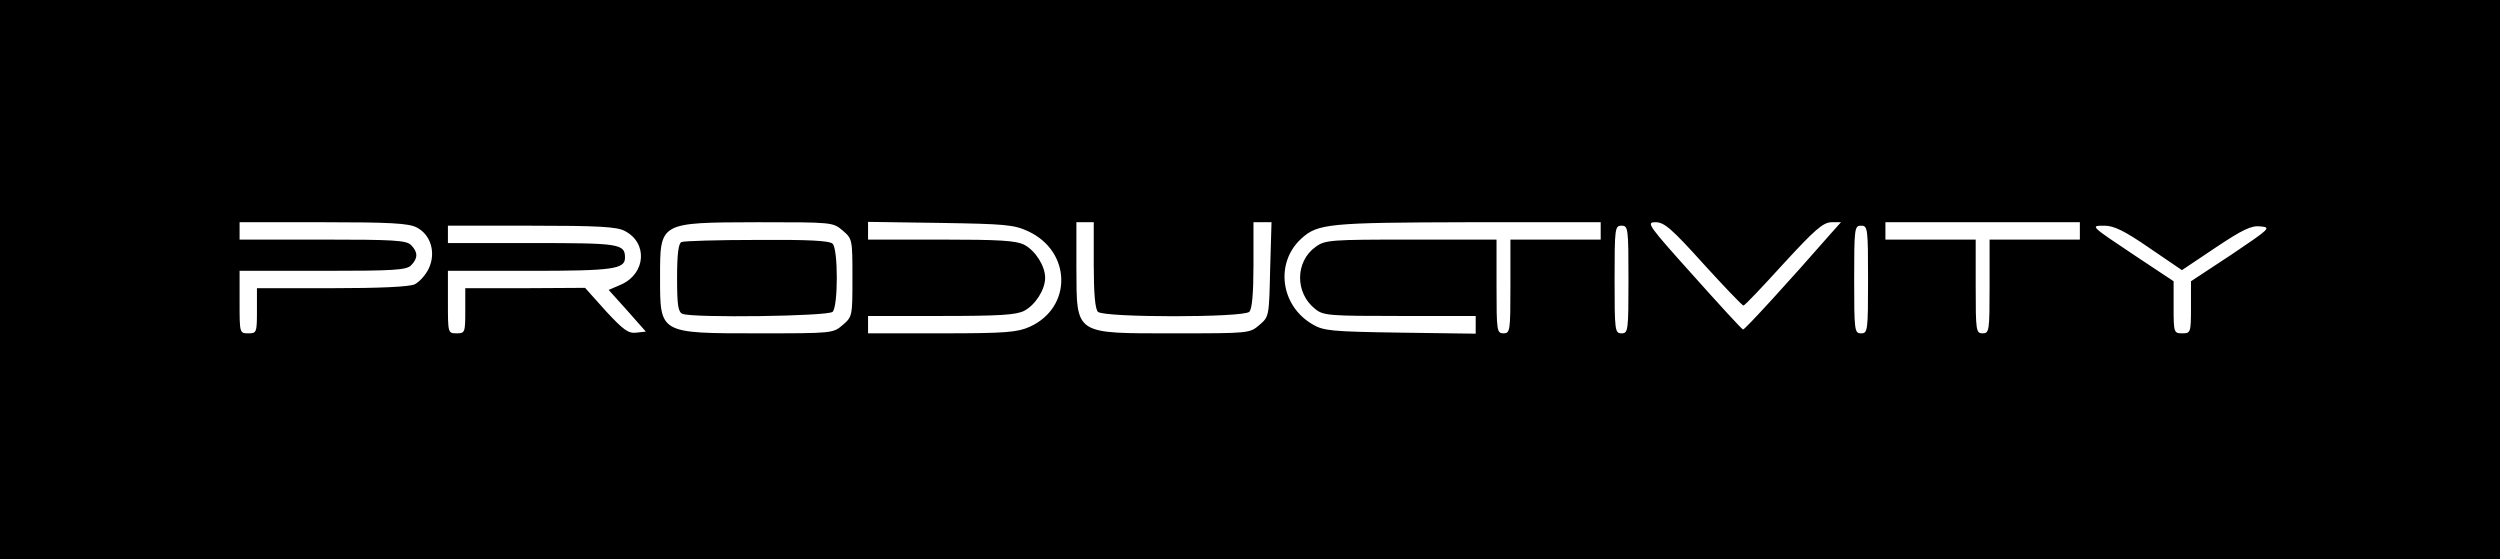
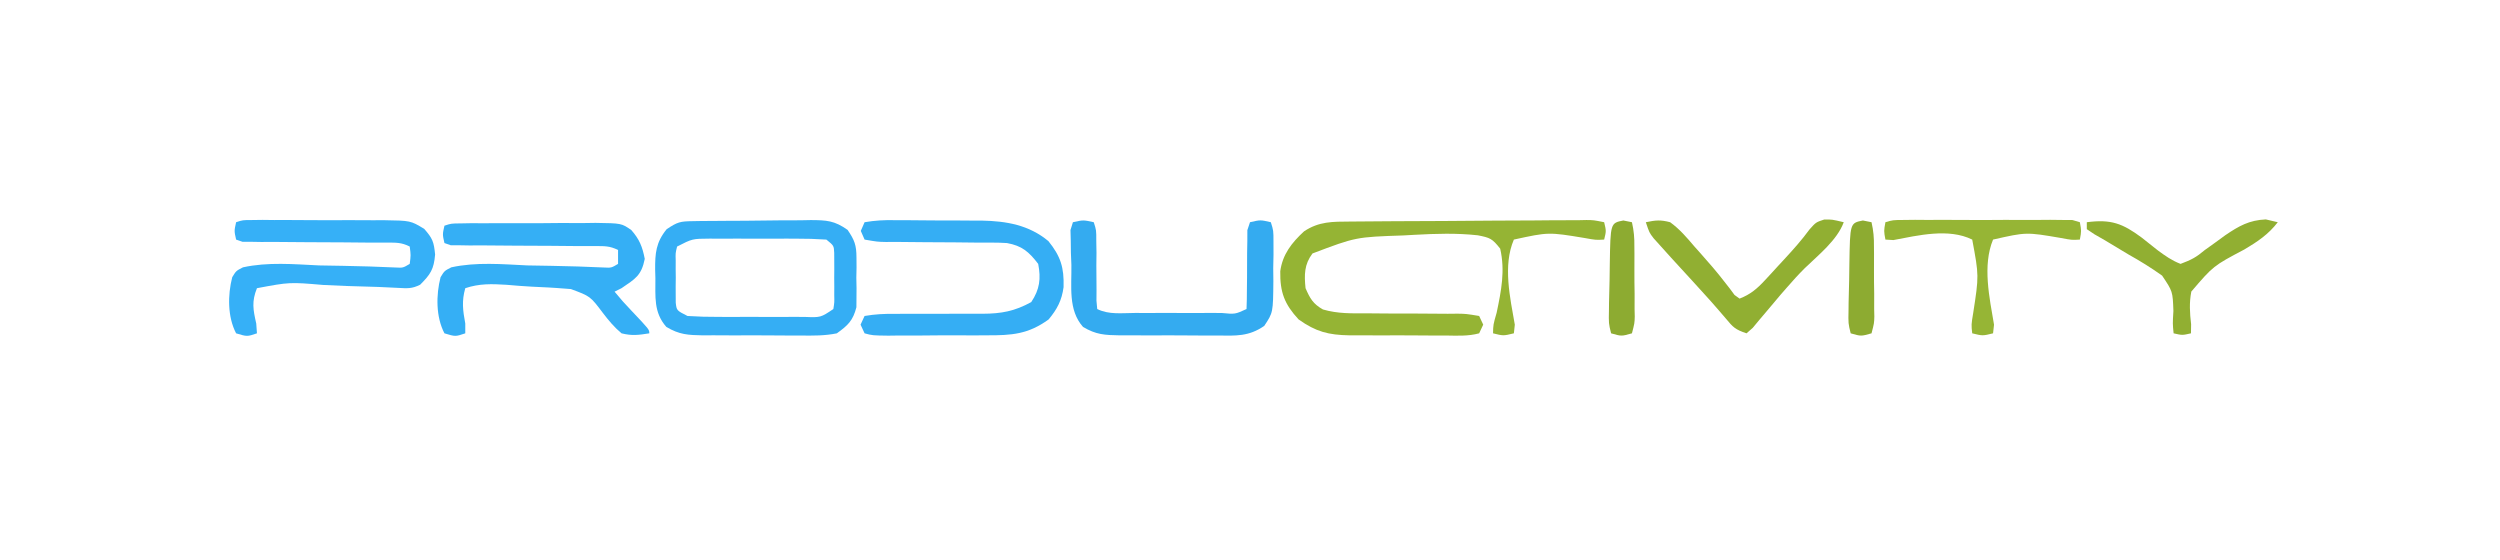
- <svg xmlns="http://www.w3.org/2000/svg" version="1.0" width="720pt" height="161pt" viewBox="0 0 720 161" preserveAspectRatio="xMidYMid meet">
-   <g transform="translate(0,161) scale(0.1,-0.1)" fill="#000000" stroke="none">
-     <path d="M0 805 l0 -805 3600 0 3600 0 0 805 0 805 -3600 0 -3600 0 0 -805z m1200 150 c41 -21 56 -73 35 -118 -9 -19 -27 -39 -41 -46 -16 -7 -100 -11 -239 -11 l-215 0 0 -65 c0 -63 -1 -65 -25 -65 -25 0 -25 1 -25 90 l0 90 239 0 c204 0 242 2 255 16 20 20 20 38 0 58 -13 14 -51 16 -255 16 l-239 0 0 25 0 25 240 0 c193 0 247 -3 270 -15z m1227 -9 c28 -24 28 -26 28 -136 0 -110 0 -112 -28 -136 -28 -24 -30 -24 -243 -24 -286 0 -283 -1 -283 160 0 161 -4 159 281 160 215 0 217 0 245 -24z m534 -2 c125 -58 128 -219 5 -275 -36 -16 -68 -19 -253 -19 l-213 0 0 25 0 25 210 0 c169 0 217 3 240 15 32 17 60 61 60 95 0 34 -28 78 -60 95 -23 12 -71 15 -240 15 l-210 0 0 26 0 25 208 -3 c186 -3 212 -5 253 -24z m189 -97 c0 -82 4 -127 12 -135 17 -17 419 -17 436 0 8 8 12 53 12 135 l0 123 26 0 26 0 -4 -136 c-3 -135 -3 -136 -31 -160 -28 -24 -30 -24 -243 -24 -292 0 -283 -6 -284 188 l0 132 25 0 25 0 0 -123z m1460 98 l0 -25 -130 0 -130 0 0 -135 c0 -128 -1 -135 -20 -135 -19 0 -20 7 -20 135 l0 135 -246 0 c-232 0 -248 -1 -275 -21 -59 -42 -60 -133 -1 -179 23 -19 41 -20 243 -20 l219 0 0 -26 0 -25 -217 3 c-199 3 -221 5 -253 24 -93 54 -108 178 -32 247 47 43 79 46 480 47 l382 0 0 -25z m296 -95 c60 -66 112 -120 115 -120 4 0 55 54 115 120 90 98 114 119 138 120 l28 0 -33 -37 c-110 -126 -244 -273 -249 -272 -3 0 -67 70 -143 155 -131 146 -137 154 -109 154 25 0 46 -18 138 -120z m1084 95 l0 -25 -130 0 -130 0 0 -135 c0 -128 -1 -135 -20 -135 -19 0 -20 7 -20 135 l0 135 -130 0 -130 0 0 25 0 25 280 0 280 0 0 -25z m-4191 0 c67 -34 61 -122 -9 -154 l-37 -16 54 -60 53 -60 -27 -3 c-23 -3 -37 7 -88 62 l-60 67 -172 -1 -173 0 0 -65 c0 -63 -1 -65 -25 -65 -25 0 -25 1 -25 90 l0 90 236 0 c240 0 274 5 274 38 0 40 -16 42 -267 42 l-243 0 0 25 0 25 240 0 c191 0 247 -3 269 -15z m2891 -140 c0 -148 -1 -155 -20 -155 -19 0 -20 7 -20 155 0 148 1 155 20 155 19 0 20 -7 20 -155z m690 0 c0 -148 -1 -155 -20 -155 -19 0 -20 7 -20 155 0 148 1 155 20 155 19 0 20 -7 20 -155z m810 91 l94 -64 97 65 c78 52 103 64 129 61 32 -3 28 -6 -83 -81 l-117 -77 0 -75 c0 -73 -1 -75 -25 -75 -24 0 -25 2 -25 75 l0 75 -107 71 c-135 90 -134 89 -92 89 27 0 58 -15 129 -64z" />
-     <path d="M1963 913 c-9 -3 -13 -34 -13 -103 0 -80 3 -99 16 -104 31 -12 419 -7 432 6 16 16 16 180 0 196 -9 9 -70 12 -217 11 -114 0 -212 -3 -218 -6z" />
-   </g>
+ <svg xmlns="http://www.w3.org/2000/svg" version="1.1" width="720" height="161">
+   <path d="M0 0 C0.79 -0.01 1.58 -0.02 2.4 -0.02 C5.01 -0.05 7.62 -0.07 10.24 -0.08 C11.13 -0.09 12.02 -0.09 12.94 -0.1 C17.64 -0.12 22.35 -0.14 27.06 -0.16 C31.94 -0.17 36.82 -0.22 41.7 -0.27 C45.44 -0.3 49.17 -0.31 52.91 -0.32 C54.71 -0.33 56.51 -0.34 58.31 -0.37 C60.82 -0.4 63.33 -0.4 65.84 -0.39 C66.59 -0.41 67.34 -0.42 68.12 -0.44 C70.17 -0.42 70.17 -0.42 73.22 0.19 C73.83 2.72 73.83 2.72 73.22 5.19 C70.84 5.33 70.84 5.33 67.54 4.73 C57.2 3.02 57.2 3.02 47.22 5.19 C44 12.66 46.14 21.96 47.49 29.71 C47.4 30.53 47.32 31.35 47.22 32.19 C44.18 32.93 44.18 32.93 41.22 32.19 C41.27 29.7 41.27 29.7 42.26 26.25 C43.58 19.93 44.74 14.2 43.28 7.81 C40.97 4.87 40.36 4.66 36.83 3.96 C30.74 3.29 24.7 3.48 18.6 3.82 C16.99 3.91 16.99 3.91 15.34 4 C1.71 4.46 1.71 4.46 -10.78 9.19 C-13.17 12.35 -13.17 15.33 -12.78 19.19 C-11.5 22.15 -10.6 23.73 -7.77 25.32 C-3.53 26.56 0.5 26.45 4.9 26.43 C6.8 26.45 8.7 26.46 10.59 26.48 C13.58 26.5 16.57 26.51 19.55 26.5 C22.44 26.5 25.33 26.52 28.21 26.56 C29.12 26.55 30.02 26.54 30.95 26.53 C33.45 26.57 33.45 26.57 37.22 27.19 C37.8 28.43 37.8 28.43 38.39 29.69 C37.81 30.93 37.81 30.93 37.22 32.19 C34.07 33.05 30.87 32.87 27.63 32.82 C26.64 32.82 25.66 32.83 24.65 32.83 C22.56 32.83 20.47 32.81 18.38 32.79 C15.2 32.76 12.02 32.77 8.84 32.79 C6.81 32.78 4.78 32.77 2.75 32.76 C1.8 32.76 0.85 32.77 -0.12 32.77 C-6.19 32.67 -9.8 31.73 -14.78 28.19 C-18.85 23.79 -20.15 20.37 -20.06 14.32 C-19.41 9.46 -16.77 6.11 -13.21 2.82 C-8.91 -0.05 -5 0.03 0 0 Z " fill="#95B434" transform="translate(388.7761,63.80713)" />
+   <path d="M0 0 C1.36 -0.02 1.36 -0.02 2.74 -0.05 C3.72 -0.05 4.69 -0.06 5.7 -0.06 C7.2 -0.08 7.2 -0.08 8.74 -0.09 C10.87 -0.11 12.99 -0.12 15.12 -0.12 C18.37 -0.13 21.62 -0.18 24.87 -0.23 C26.94 -0.24 29 -0.25 31.07 -0.25 C32.04 -0.27 33.01 -0.29 34.01 -0.31 C38.57 -0.28 40.83 -0.18 44.63 2.52 C46.64 5.49 47.16 6.89 47.18 10.43 C47.19 11.86 47.19 11.86 47.2 13.32 C47.18 14.31 47.16 15.29 47.14 16.31 C47.16 17.29 47.18 18.28 47.2 19.29 C47.19 20.24 47.19 21.2 47.18 22.18 C47.17 23.48 47.17 23.48 47.16 24.8 C46.17 28.64 44.74 30 41.52 32.31 C38.05 33.02 34.67 32.98 31.14 32.94 C30.14 32.94 29.14 32.94 28.1 32.94 C25.99 32.94 23.87 32.93 21.76 32.9 C18.53 32.87 15.3 32.88 12.06 32.9 C10.01 32.9 7.95 32.89 5.89 32.87 C4.44 32.88 4.44 32.88 2.97 32.89 C-1.32 32.81 -3.83 32.7 -7.57 30.46 C-11.28 26.29 -10.7 21.7 -10.73 16.43 C-10.75 15.63 -10.78 14.83 -10.8 14 C-10.83 9.27 -10.59 6.12 -7.48 2.31 C-4.35 0.22 -3.58 0.05 0 0 Z M-4.48 7.31 C-4.95 9.2 -4.95 9.2 -4.88 11.37 C-4.89 12.17 -4.89 12.96 -4.89 13.78 C-4.88 14.62 -4.87 15.45 -4.86 16.31 C-4.87 17.14 -4.88 17.97 -4.89 18.83 C-4.89 19.63 -4.89 20.42 -4.88 21.24 C-4.88 21.97 -4.88 22.71 -4.87 23.46 C-4.62 25.72 -4.62 25.72 -1.48 27.31 C1.54 27.5 4.47 27.59 7.49 27.57 C8.37 27.57 9.25 27.58 10.15 27.58 C12.01 27.58 13.87 27.58 15.72 27.57 C18.57 27.56 21.42 27.57 24.27 27.58 C26.07 27.58 27.87 27.58 29.68 27.57 C30.53 27.58 31.39 27.58 32.27 27.58 C36.87 27.76 36.87 27.76 40.52 25.31 C40.83 23.4 40.83 23.4 40.78 21.24 C40.78 20.45 40.79 19.65 40.79 18.83 C40.78 17.58 40.78 17.58 40.77 16.31 C40.77 15.47 40.78 14.64 40.79 13.78 C40.79 12.59 40.79 12.59 40.78 11.37 C40.78 10.64 40.78 9.91 40.77 9.15 C40.67 7.06 40.67 7.06 38.52 5.31 C35.54 5.11 32.66 5.03 29.68 5.04 C28.8 5.04 27.92 5.04 27.02 5.03 C25.16 5.03 23.3 5.04 21.44 5.05 C18.59 5.06 15.75 5.05 12.9 5.03 C11.1 5.03 9.29 5.04 7.49 5.04 C6.21 5.03 6.21 5.03 4.9 5.03 C-0.09 5.06 -0.09 5.06 -4.48 7.31 Z " fill="#35AEF4" transform="translate(199.4839,63.6936)" />
+   <path d="M0 0 C1.94 -0.64 1.94 -0.64 4.69 -0.66 C5.72 -0.68 6.74 -0.7 7.8 -0.72 C9.48 -0.71 9.48 -0.71 11.2 -0.7 C12.34 -0.71 13.48 -0.71 14.66 -0.72 C17.09 -0.73 19.52 -0.72 21.94 -0.71 C25.65 -0.69 29.36 -0.73 33.08 -0.77 C35.43 -0.77 37.78 -0.77 40.14 -0.76 C41.25 -0.78 42.36 -0.79 43.51 -0.81 C51 -0.7 51 -0.7 53.82 1.26 C56.17 3.93 57.02 6.08 57.69 9.56 C56.73 14.36 54.98 15.29 51 18 C50.01 18.5 50.01 18.5 49 19 C50.57 20.94 52.15 22.71 53.88 24.5 C59 29.9 59 29.9 59 31 C55.85 31.5 54.03 31.75 51 31 C48.89 29.22 47.31 27.33 45.64 25.14 C42.01 20.32 42.01 20.32 36.42 18.25 C35.01 18.12 33.59 18.02 32.17 17.93 C31.42 17.89 30.67 17.84 29.9 17.79 C28.33 17.7 26.75 17.62 25.17 17.56 C22.74 17.44 20.32 17.23 17.89 17.02 C13.63 16.76 10.08 16.63 6 18 C4.94 21.73 5.3 24.38 6 28.18 C6 29.57 6 29.57 6 31 C3.16 31.96 3.16 31.96 0 31 C-2.49 26.24 -2.43 19.95 -1.12 14.84 C0 13 0 13 1.98 11.99 C9.15 10.42 16.6 11.09 23.88 11.44 C26.17 11.49 28.47 11.53 30.76 11.56 C35.82 11.64 40.88 11.81 45.94 12.04 C48.07 12.15 48.07 12.15 50 11 C50 9.68 50 8.36 50 7 C47.59 5.79 46.06 5.88 43.37 5.87 C42.41 5.87 41.45 5.87 40.46 5.86 C39.42 5.86 38.38 5.86 37.3 5.86 C35.12 5.84 32.94 5.82 30.76 5.8 C27.31 5.77 23.85 5.75 20.4 5.75 C17.07 5.75 13.75 5.71 10.43 5.67 C9.39 5.68 8.34 5.69 7.27 5.69 C6.31 5.68 5.36 5.66 4.37 5.64 C3.53 5.64 2.68 5.64 1.81 5.63 C1.21 5.42 0.61 5.22 0 5 C-0.57 2.5 -0.57 2.5 0 0 Z " fill="#35AFF5" transform="translate(128,65)" />
+   <path d="M0 0 C1.9 -0.63 1.9 -0.63 4.6 -0.63 C5.61 -0.64 6.61 -0.66 7.65 -0.67 C9.3 -0.65 9.3 -0.65 10.98 -0.63 C12.1 -0.63 13.22 -0.63 14.37 -0.64 C16.75 -0.64 19.13 -0.62 21.51 -0.6 C25.15 -0.56 28.79 -0.58 32.43 -0.6 C34.74 -0.59 37.05 -0.58 39.36 -0.57 C40.99 -0.57 40.99 -0.57 42.66 -0.58 C50.23 -0.46 50.23 -0.46 54.17 1.91 C56.57 4.65 56.96 5.62 57.31 9.31 C56.95 13.58 55.98 15.02 53 18 C50.6 19.2 49.31 19.05 46.64 18.91 C45.29 18.84 45.29 18.84 43.91 18.78 C42.94 18.73 41.96 18.69 40.96 18.64 C37.85 18.54 34.74 18.45 31.62 18.36 C29.45 18.29 27.28 18.19 25.12 18.07 C15.41 17.24 15.41 17.24 6 19 C4.45 22.86 4.89 25.16 5.8 29.18 C5.87 30.11 5.93 31.04 6 32 C3.18 32.96 3.18 32.96 0 32 C-2.49 27.25 -2.43 20.94 -1.12 15.84 C0 14 0 14 1.98 12.99 C9.15 11.42 16.6 12.09 23.88 12.44 C26.17 12.49 28.47 12.53 30.76 12.56 C35.82 12.64 40.88 12.81 45.94 13.04 C48.07 13.15 48.07 13.15 50 12 C50.33 9.5 50.33 9.5 50 7 C47.59 5.79 46.06 5.88 43.37 5.87 C42.41 5.87 41.45 5.87 40.46 5.86 C39.42 5.86 38.38 5.86 37.3 5.86 C35.12 5.84 32.94 5.82 30.76 5.8 C27.31 5.77 23.85 5.75 20.4 5.75 C17.07 5.75 13.75 5.71 10.43 5.67 C9.39 5.68 8.34 5.69 7.27 5.69 C6.31 5.68 5.36 5.66 4.37 5.64 C3.53 5.64 2.68 5.64 1.81 5.63 C1.21 5.42 0.61 5.22 0 5 C-0.56 2.5 -0.56 2.5 0 0 Z " fill="#36B0F7" transform="translate(68,64)" />
+   <path d="M0 0 C3.06 -0.52 5.58 -0.65 8.65 -0.59 C9.54 -0.59 10.43 -0.59 11.35 -0.59 C13.24 -0.59 15.13 -0.57 17.02 -0.54 C19.89 -0.5 22.76 -0.5 25.63 -0.51 C27.47 -0.5 29.31 -0.48 31.15 -0.47 C32 -0.47 32.85 -0.47 33.73 -0.47 C40.87 -0.33 47.34 0.79 52.94 5.44 C56.5 9.86 57.47 13.07 57.31 18.69 C56.8 22.51 55.45 25.07 53 28 C47.13 32.26 42.39 32.6 35.25 32.57 C34.24 32.57 33.23 32.58 32.19 32.59 C30.07 32.59 27.94 32.59 25.82 32.58 C22.55 32.56 19.28 32.6 16.01 32.63 C13.95 32.64 11.88 32.63 9.82 32.63 C8.34 32.65 8.34 32.65 6.83 32.67 C2.27 32.61 2.27 32.61 0 32 C-0.38 31.17 -0.76 30.35 -1.16 29.5 C-0.78 28.67 -0.39 27.85 0 27 C3.07 26.48 5.63 26.35 8.72 26.4 C9.62 26.39 10.51 26.38 11.43 26.37 C14.31 26.35 17.18 26.36 20.06 26.38 C22.92 26.38 25.77 26.38 28.62 26.35 C30.4 26.34 32.18 26.34 33.96 26.36 C39.39 26.34 43.21 25.64 48 23 C50.45 19.32 50.82 16.27 50 12 C47.3 8.48 45.32 6.78 41 6 C39.6 5.91 38.19 5.87 36.78 5.87 C35.96 5.87 35.14 5.87 34.3 5.86 C33.42 5.86 32.54 5.86 31.64 5.86 C29.79 5.84 27.93 5.82 26.07 5.8 C23.15 5.77 20.22 5.75 17.3 5.75 C14.47 5.75 11.65 5.71 8.83 5.67 C7.94 5.68 7.06 5.69 6.15 5.69 C3.7 5.64 3.7 5.64 0 5 C-0.36 4.17 -0.72 3.35 -1.09 2.5 C-0.73 1.67 -0.37 0.85 0 0 Z " fill="#35AEF4" transform="translate(249,64)" />
+   <path d="M0 0 C2.99 -0.67 2.99 -0.67 6 0 C6.74 2.28 6.74 2.28 6.73 5.43 C6.75 6.56 6.77 7.68 6.79 8.84 C6.77 10.03 6.76 11.21 6.75 12.44 C6.76 14.77 6.77 17.1 6.8 19.43 C6.79 21 6.79 21 6.78 22.59 C6.85 23.39 6.92 24.18 7 25 C10.38 26.69 14.2 26.14 17.91 26.13 C18.79 26.13 19.68 26.13 20.58 26.14 C22.45 26.14 24.32 26.13 26.19 26.13 C29.05 26.13 31.92 26.13 34.79 26.14 C36.6 26.14 38.41 26.13 40.22 26.13 C41.09 26.13 41.95 26.14 42.84 26.14 C46.73 26.51 46.73 26.51 50 25 C50.08 23.15 50.11 21.29 50.11 19.43 C50.12 18.31 50.14 17.18 50.15 16.03 C50.18 13.63 50.18 11.23 50.17 8.84 C50.19 7.71 50.21 6.59 50.23 5.43 C50.23 4.39 50.24 3.35 50.24 2.28 C50.49 1.53 50.74 0.77 51 0 C54 -0.7 54 -0.7 57 0 C57.76 2.4 57.76 2.4 57.76 5.73 C57.76 6.93 57.77 8.12 57.77 9.35 C57.74 10.62 57.72 11.88 57.69 13.19 C57.7 14.43 57.72 15.68 57.73 16.96 C57.65 26.02 57.65 26.02 55.1 29.86 C50.64 32.94 46.93 32.7 41.62 32.63 C40.62 32.63 39.62 32.63 38.59 32.64 C36.47 32.64 34.36 32.62 32.24 32.6 C29.01 32.56 25.78 32.58 22.55 32.6 C20.49 32.59 18.43 32.58 16.38 32.57 C14.93 32.57 14.93 32.57 13.45 32.58 C9.16 32.51 6.65 32.39 2.91 30.15 C-1.42 25.28 -0.34 18.48 -0.44 12.31 C-0.48 11.13 -0.53 9.95 -0.58 8.74 C-0.59 7.63 -0.61 6.51 -0.62 5.36 C-0.65 4.34 -0.67 3.31 -0.7 2.25 C-0.47 1.51 -0.24 0.76 0 0 Z " fill="#34ABF0" transform="translate(309,64)" />
+   <path d="M0 0 C2.13 -0.63 2.13 -0.63 5.14 -0.65 C6.82 -0.67 6.82 -0.67 8.54 -0.69 C9.76 -0.68 10.99 -0.67 12.25 -0.66 C13.49 -0.67 14.74 -0.67 16.02 -0.68 C18.65 -0.68 21.29 -0.68 23.93 -0.65 C27.32 -0.62 30.7 -0.64 34.1 -0.67 C37.31 -0.69 40.53 -0.68 43.75 -0.66 C44.97 -0.67 46.2 -0.68 47.46 -0.69 C48.58 -0.68 49.7 -0.66 50.86 -0.65 C51.85 -0.64 52.85 -0.64 53.87 -0.63 C54.58 -0.43 55.28 -0.22 56 0 C56.46 2.53 56.46 2.53 56 5 C53.71 5.14 53.71 5.14 50.53 4.54 C40.57 2.83 40.57 2.83 31 5 C27.9 12.5 29.98 21.76 31.28 29.52 C31.19 30.34 31.1 31.16 31 32 C28 32.74 28 32.74 25 32 C24.72 29.52 24.72 29.52 25.29 26.09 C26.94 15.4 26.94 15.4 25 5 C18.21 1.65 9.44 3.79 2.29 5.14 C1.16 5.07 1.16 5.07 0 5 C-0.46 2.53 -0.46 2.53 0 0 Z " fill="#96B535" transform="translate(543,64)" />
+   <path d="M0 0 C2.87 -0.6 4.23 -0.73 7 0 C9.74 1.98 11.82 4.43 14 7 C14.88 7.99 14.88 7.99 15.79 9 C18.15 11.66 20.47 14.31 22.63 17.13 C23.15 17.79 23.66 18.45 24.19 19.12 C24.63 19.73 25.08 20.33 25.54 20.95 C26.02 21.29 26.5 21.64 27 22 C30.11 20.8 32.07 19.13 34.31 16.7 C34.91 16.05 35.51 15.4 36.13 14.74 C36.75 14.06 37.37 13.38 38 12.69 C38.92 11.69 38.92 11.69 39.87 10.67 C42.45 7.88 44.9 5.14 47.15 2.07 C49 0 49 0 51.35 -0.77 C53.62 -0.81 53.62 -0.81 57 0 C55.08 5.2 49.69 9.44 45.78 13.23 C43.95 15.05 42.25 16.93 40.56 18.88 C39.99 19.53 39.42 20.19 38.83 20.86 C37.5 22.41 36.19 23.97 34.89 25.54 C34.18 26.37 33.48 27.21 32.75 28.06 C31.78 29.22 31.78 29.22 30.8 30.41 C30.2 30.93 29.61 31.46 29 32 C25.74 30.91 25.12 30.25 23 27.69 C19.91 24.05 16.74 20.51 13.5 17 C6.86 9.77 6.86 9.77 3.88 6.44 C3.34 5.84 2.8 5.24 2.24 4.62 C1 3 1 3 0 0 Z " fill="#91AF32" transform="translate(474,64)" />
+   <path d="M0 0 C6.95 -0.91 10.3 0.33 15.85 4.46 C17.38 5.66 18.9 6.87 20.43 8.09 C22.6 9.69 24.48 11.03 27 12 C30.16 10.82 31.55 10.07 34 8 C34.99 7.29 35.97 6.59 36.99 5.86 C37.94 5.16 38.89 4.47 39.88 3.75 C43.83 1.07 46.75 -0.59 51.56 -0.81 C52.7 -0.54 53.83 -0.28 55 0 C52.31 3.5 49.17 5.6 45.39 7.84 C36.44 12.57 36.44 12.57 30.1 19.97 C29.47 23.2 29.66 26.14 30.04 29.39 C30.02 30.68 30.02 30.68 30 32 C27.5 32.57 27.5 32.57 25 32 C24.72 29.25 24.72 29.25 24.94 25.55 C24.74 19.92 24.74 19.92 21.69 15.38 C18.53 13.11 15.33 11.15 11.94 9.25 C9.69 7.91 7.45 6.56 5.21 5.2 C4.22 4.63 3.22 4.06 2.19 3.47 C1.47 2.99 0.74 2.5 0 2 C0 1.34 0 0.68 0 0 Z " fill="#91AF32" transform="translate(601,64)" />
+   <path d="M0 0 C0.82 0.16 1.64 0.33 2.48 0.5 C3.05 3.04 3.21 4.94 3.18 7.5 C3.19 8.21 3.19 8.92 3.2 9.65 C3.21 11.16 3.2 12.67 3.19 14.17 C3.17 16.49 3.21 18.81 3.25 21.12 C3.25 22.58 3.25 24.04 3.24 25.5 C3.27 26.55 3.27 26.55 3.29 27.62 C3.24 29.56 3.24 29.56 2.48 32.5 C-0.53 33.36 -0.53 33.36 -3.52 32.5 C-4.22 29.67 -4.22 29.67 -4.14 25.75 C-4.13 25.07 -4.13 24.38 -4.12 23.68 C-4.09 21.47 -4.03 19.27 -3.96 17.06 C-3.93 15.58 -3.92 14.09 -3.9 12.61 C-3.71 0.74 -3.71 0.74 0 0 Z " fill="#8DAB31" transform="translate(536.5188,63.5)" />
+   <path d="M0 0 C0.82 0.16 1.64 0.33 2.48 0.5 C3.05 3.04 3.21 4.94 3.18 7.5 C3.19 8.21 3.19 8.92 3.2 9.65 C3.21 11.16 3.2 12.67 3.19 14.17 C3.17 16.49 3.21 18.81 3.25 21.12 C3.25 22.58 3.25 24.04 3.24 25.5 C3.27 26.55 3.27 26.55 3.29 27.62 C3.24 29.56 3.24 29.56 2.48 32.5 C-0.53 33.36 -0.53 33.36 -3.52 32.5 C-4.22 29.67 -4.22 29.67 -4.14 25.75 C-4.13 25.07 -4.13 24.38 -4.12 23.68 C-4.09 21.47 -4.03 19.27 -3.96 17.06 C-3.93 15.58 -3.92 14.09 -3.9 12.61 C-3.71 0.74 -3.71 0.74 0 0 Z " fill="#8DAB31" transform="translate(467.5188,63.5)" />
</svg>
